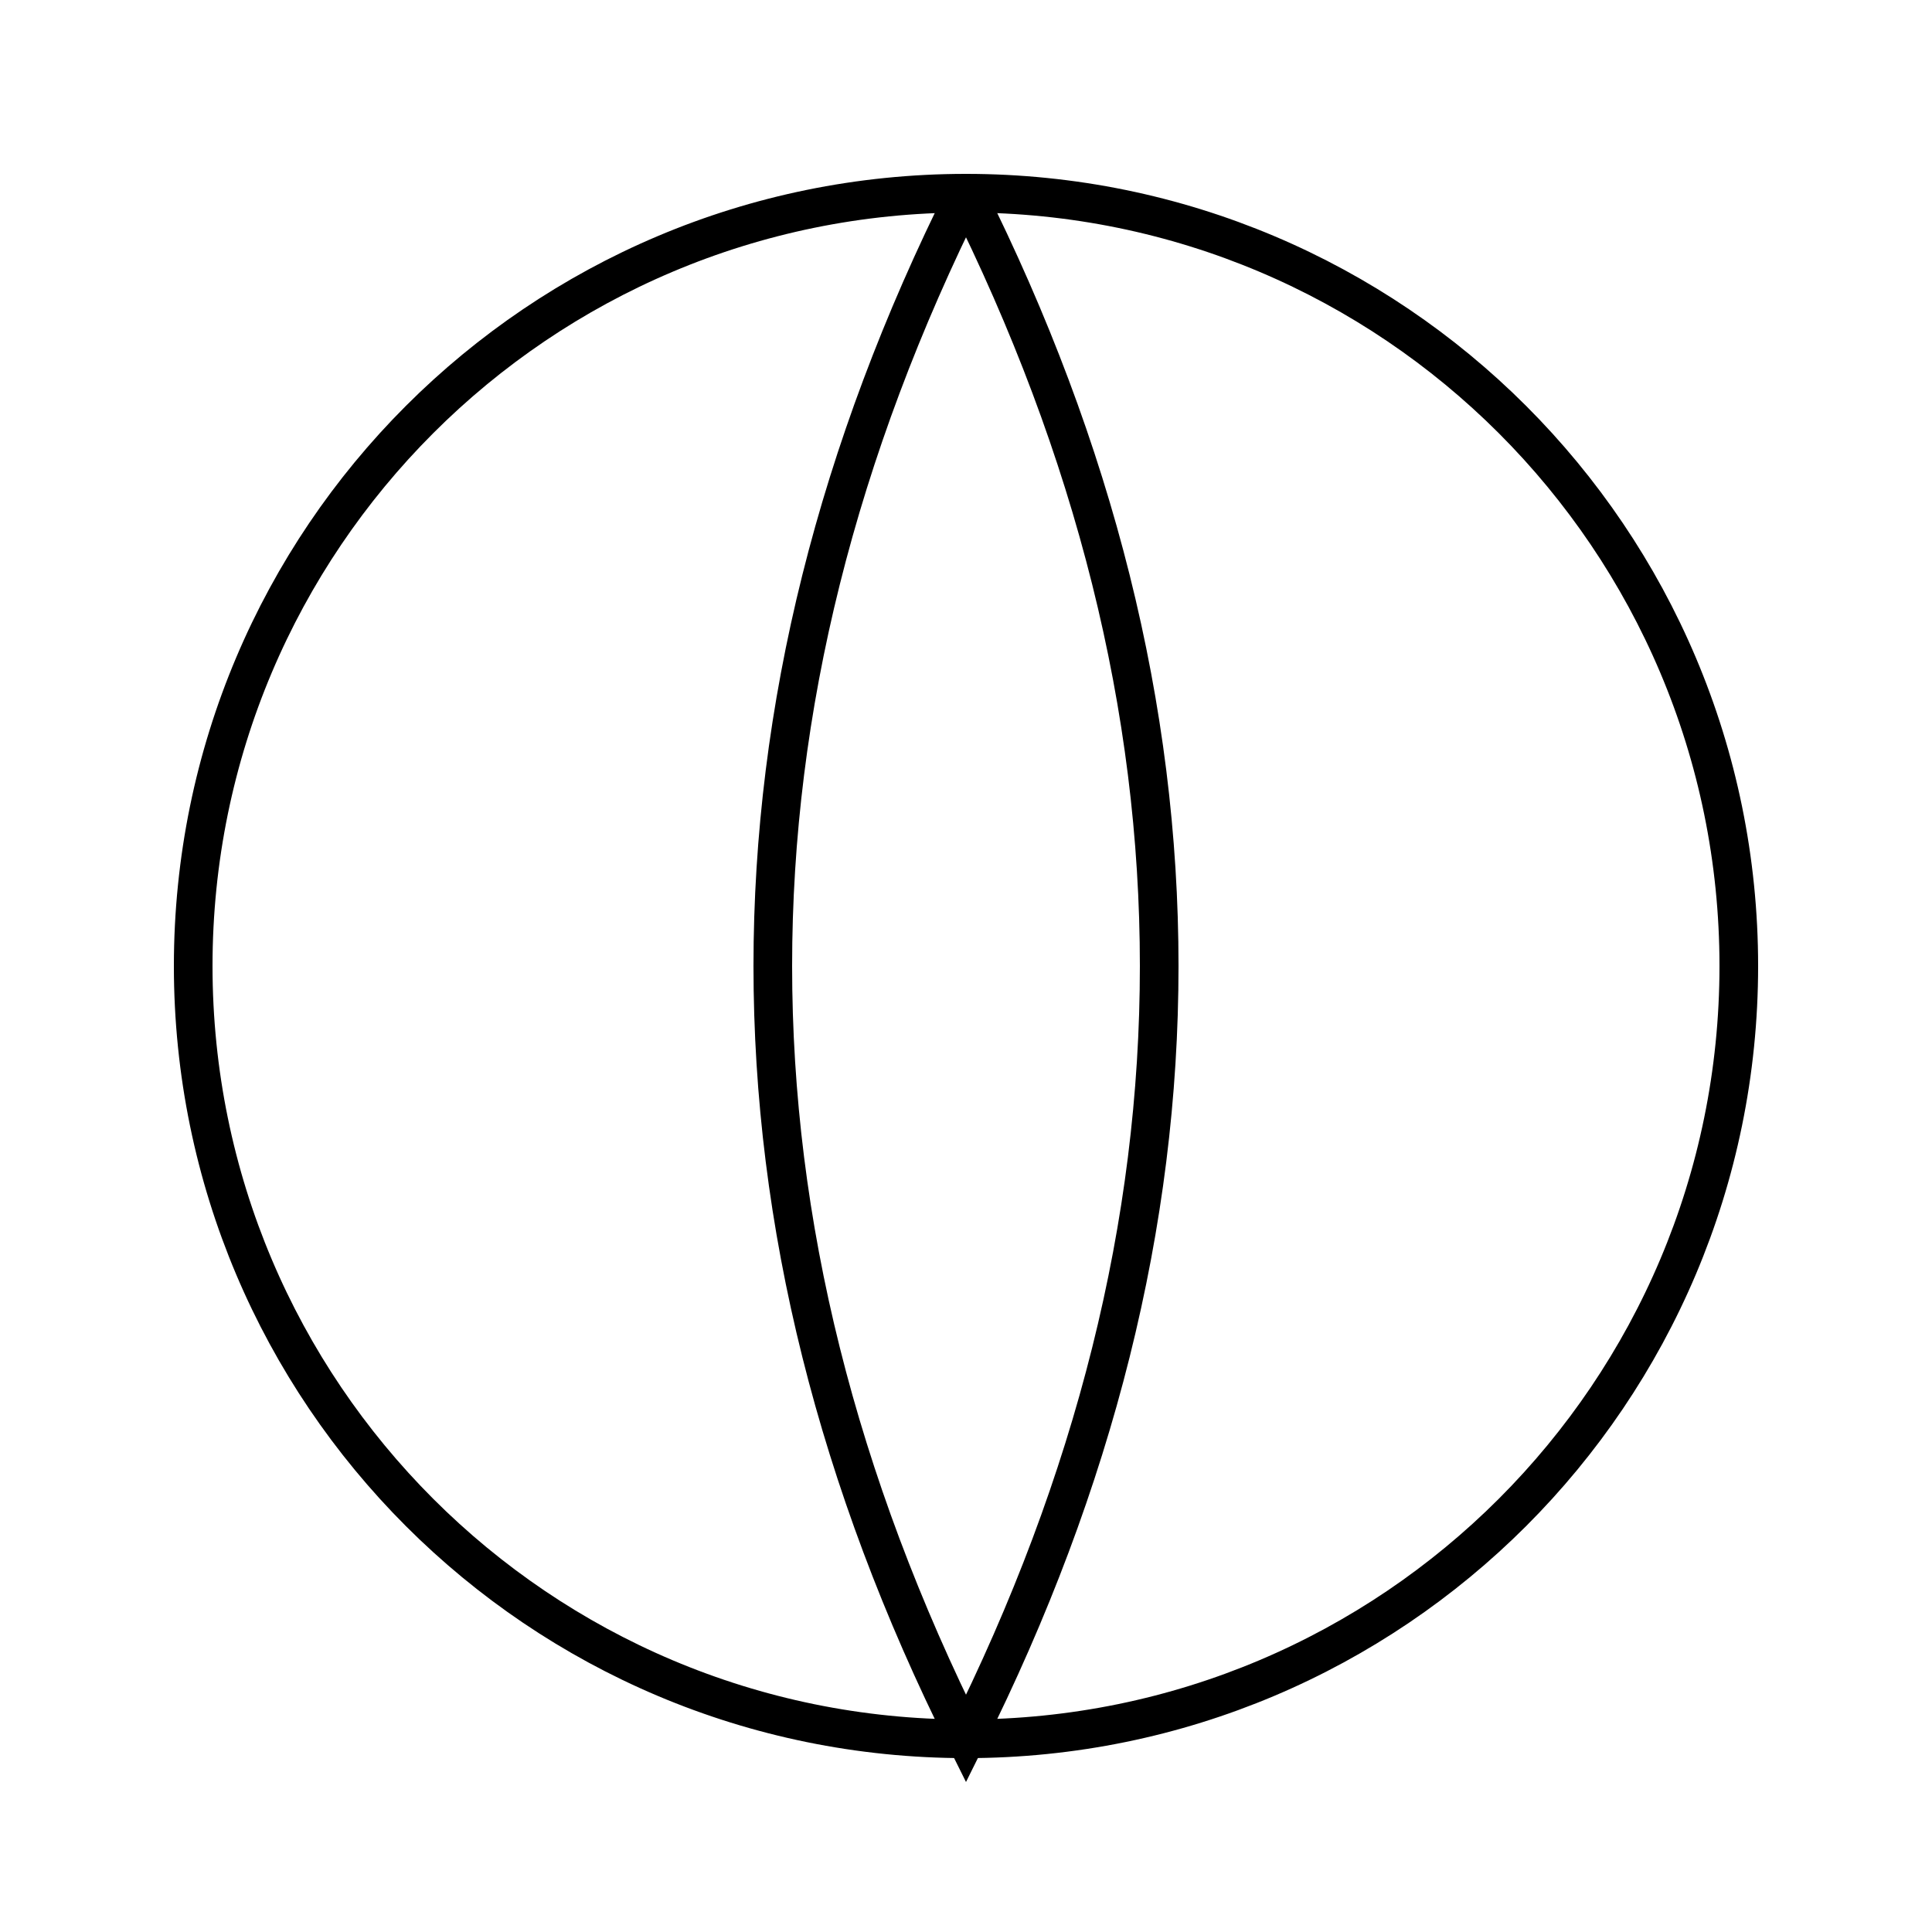
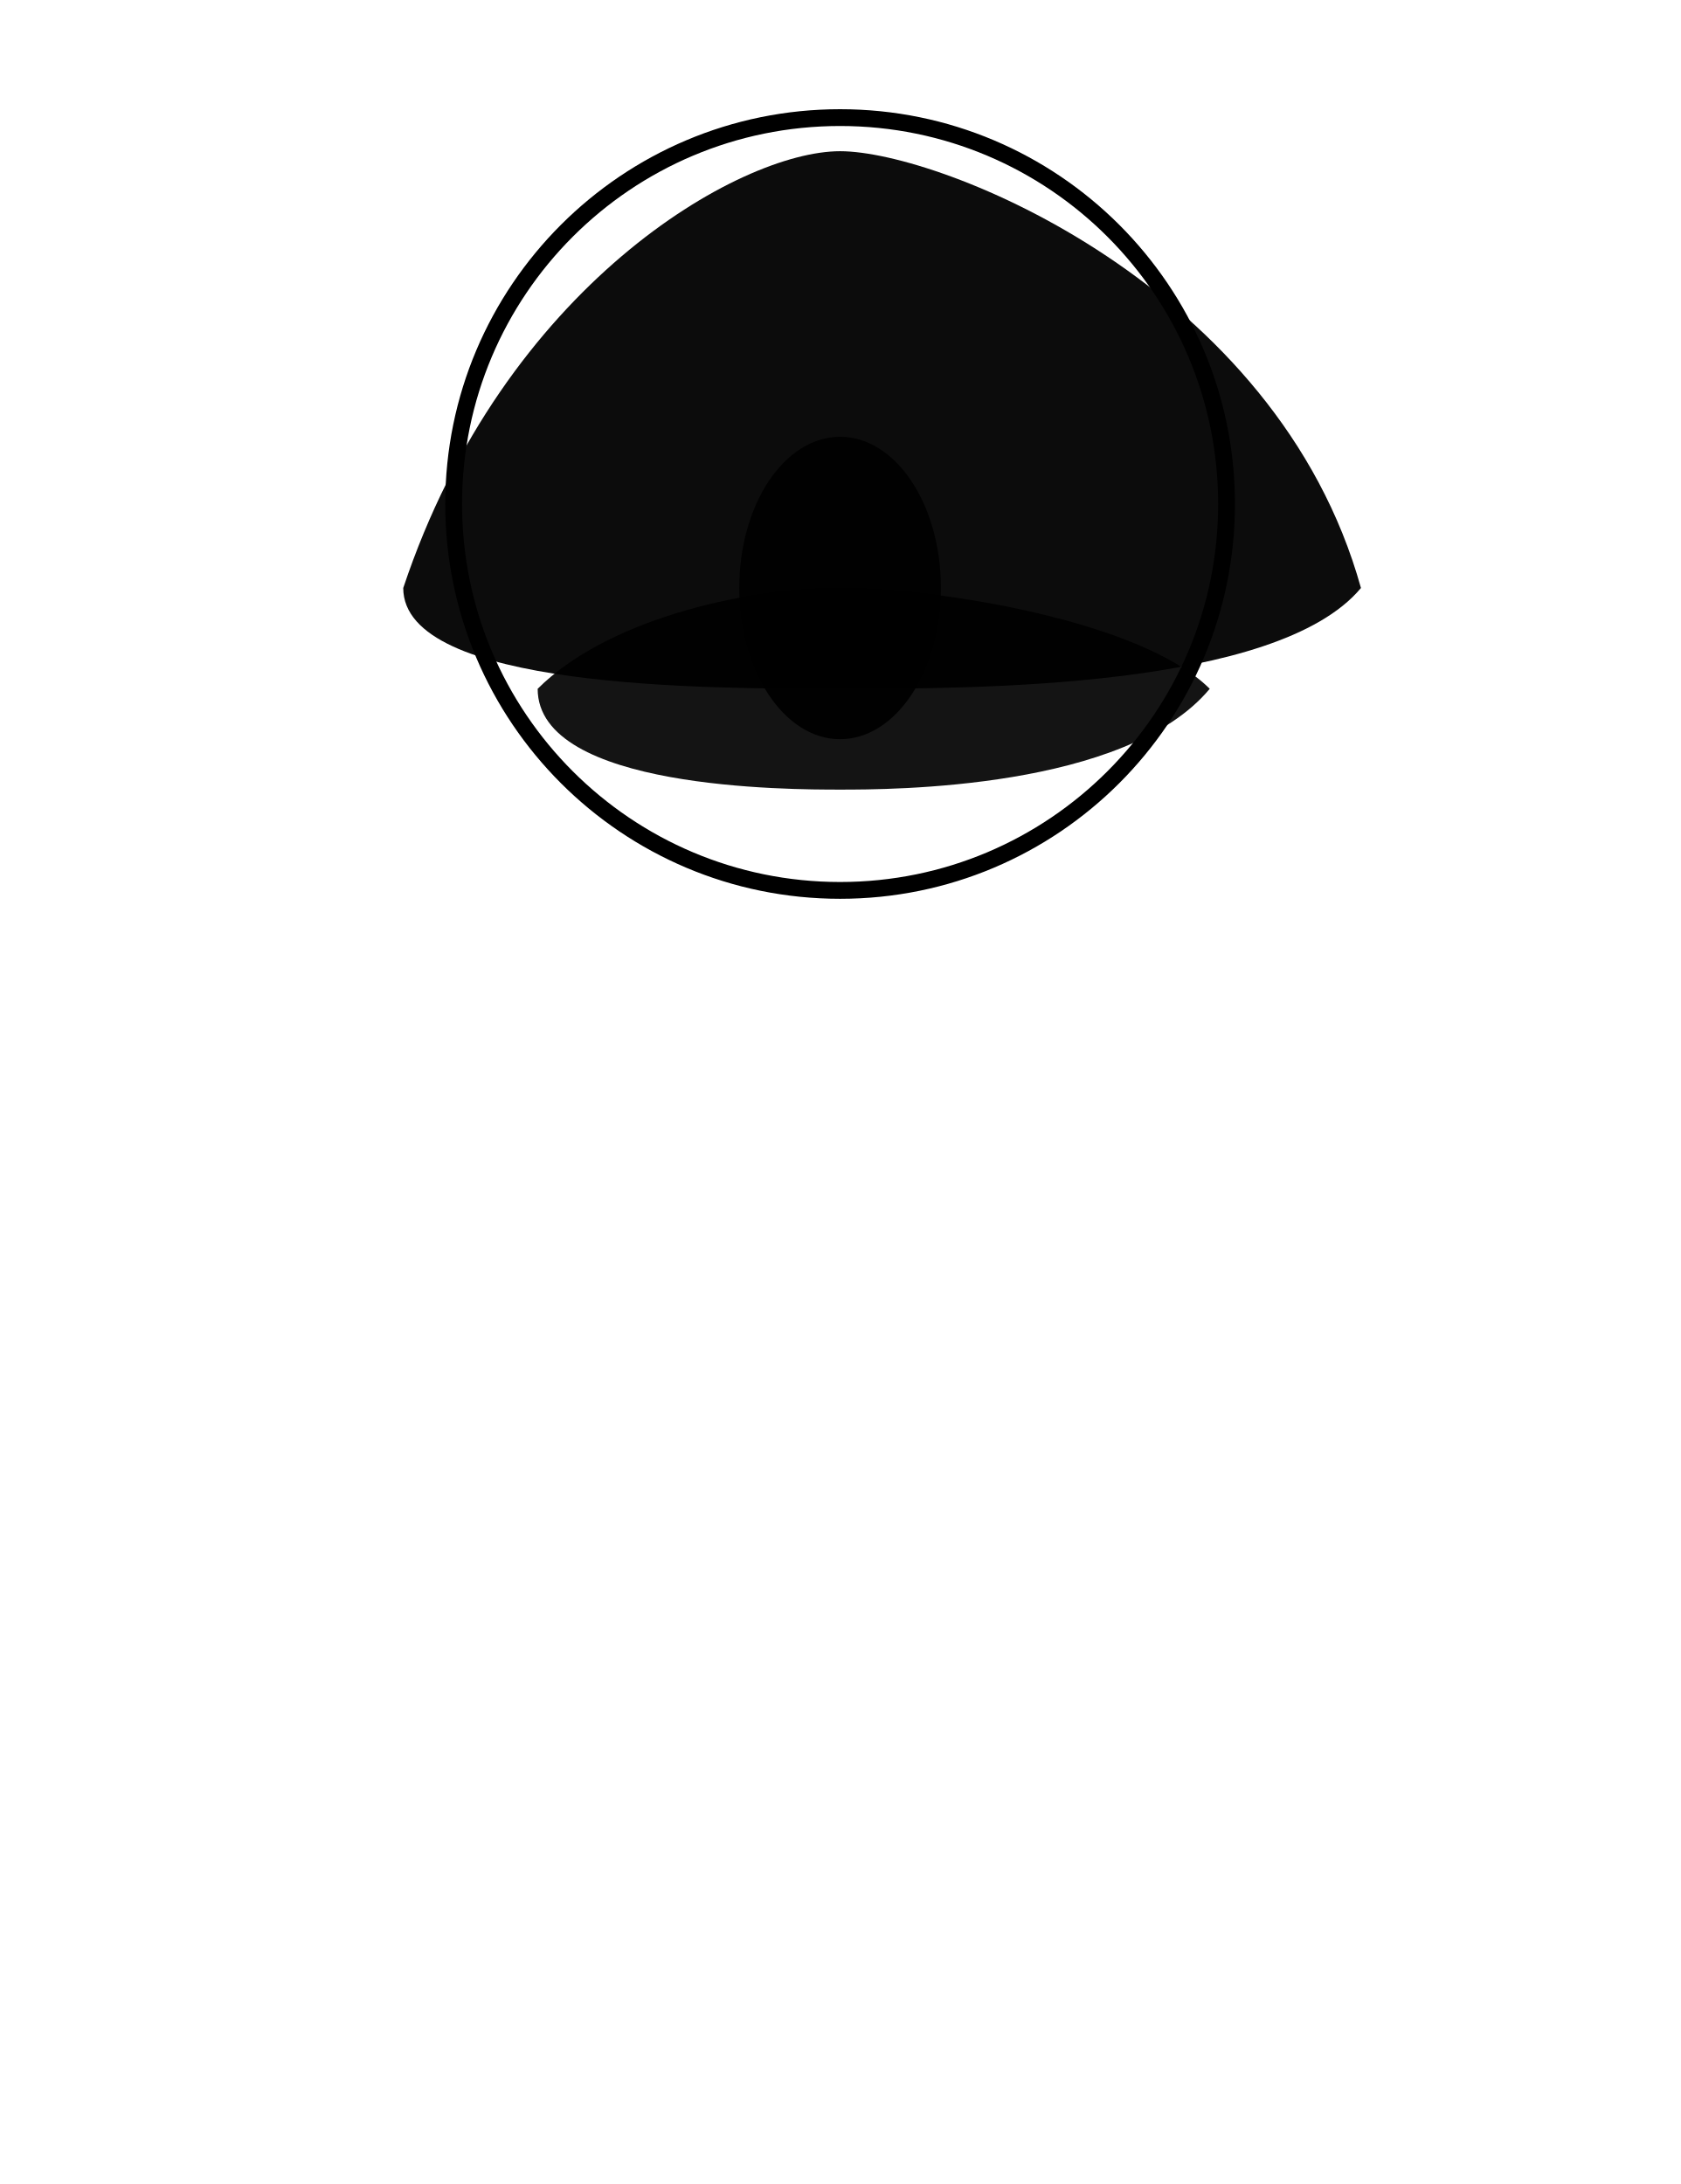
- <svg xmlns="http://www.w3.org/2000/svg" viewBox="0 0 100 100">
-   <circle cx="50" cy="50" r="40" stroke="black" stroke-width="2" fill="none" />
-   <path d="M50,10 Q70,50 50,90 Q30,50 50,10" stroke="black" stroke-width="2" fill="none" />
+ <svg xmlns="http://www.w3.org/2000/svg" width="1000" height="1300" viewBox="0 0 1000 1300">
+   <circle cx="500" cy="300" r="230" fill="none" stroke="#000" stroke-width="10" />
+   <g transform="translate(500,350)">
+     <path d="M-260,0 C-200,-180 -60,-260 0,-260 C60,-260 260,-180 310,0 C260,60 80,60 0,60 C-80,60 -260,60 -260,0 Z" fill="#000" opacity="0.95" />
+     <path d="M-180,60 C-140,20 -60,0 0,0 C60,0 180,20 220,60 C170,120 30,120 0,120 C-30,120 -180,120 -180,60 Z" fill="#000" opacity="0.92" />
+     <ellipse cx="0" cy="0" rx="60" ry="90" fill="#000" opacity="0.95" />
+   </g>
</svg>
